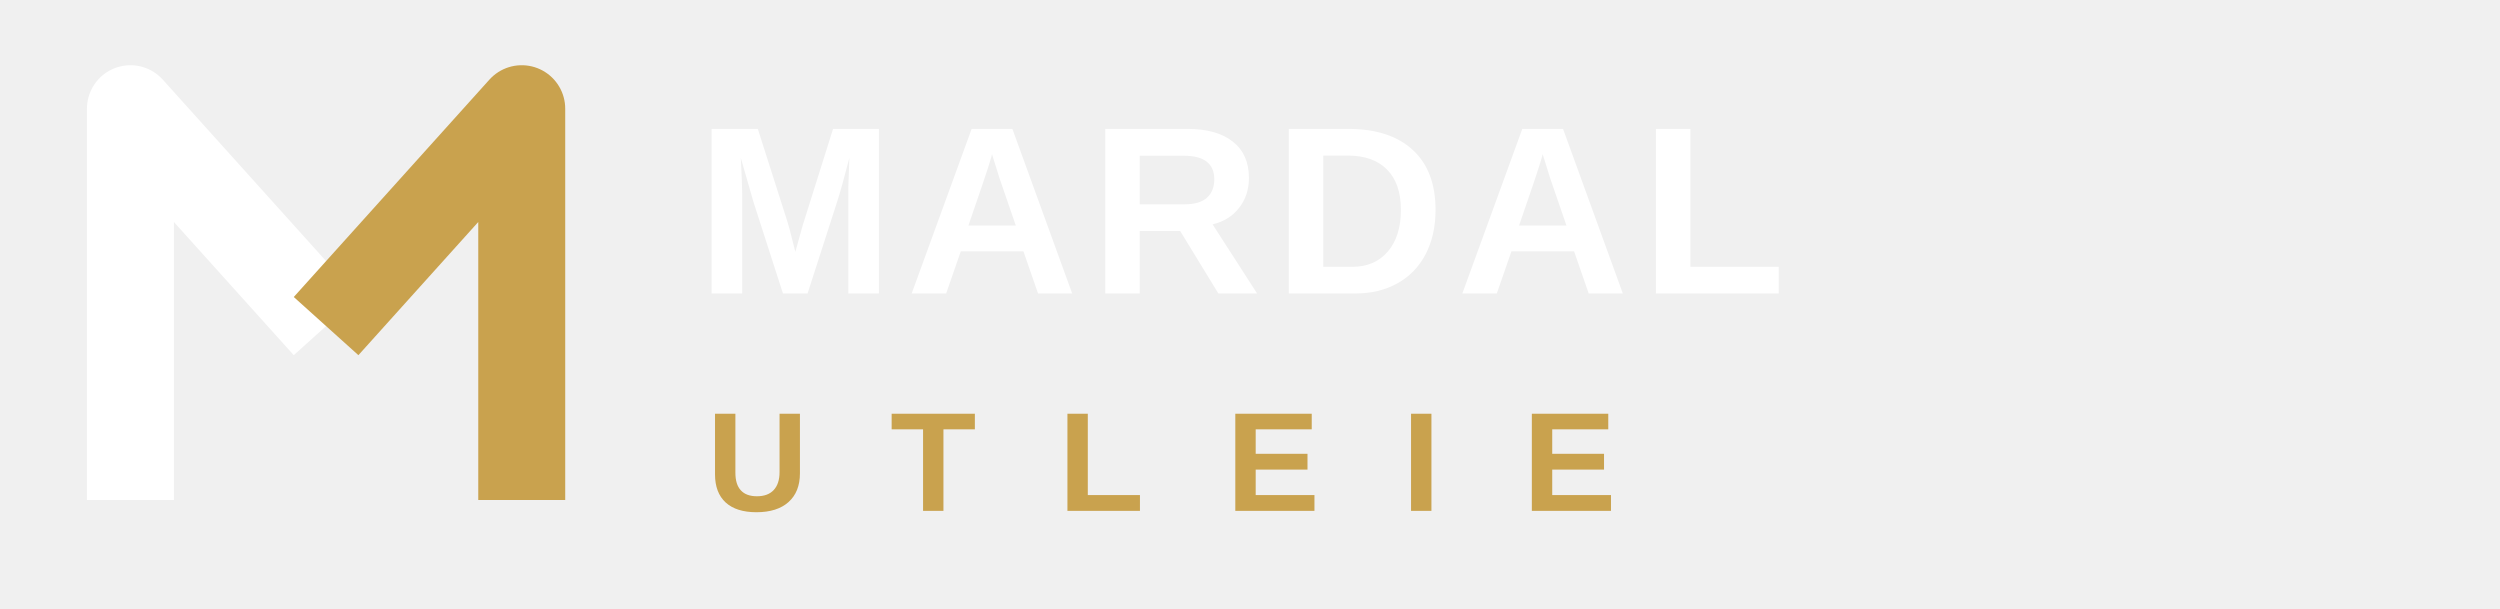
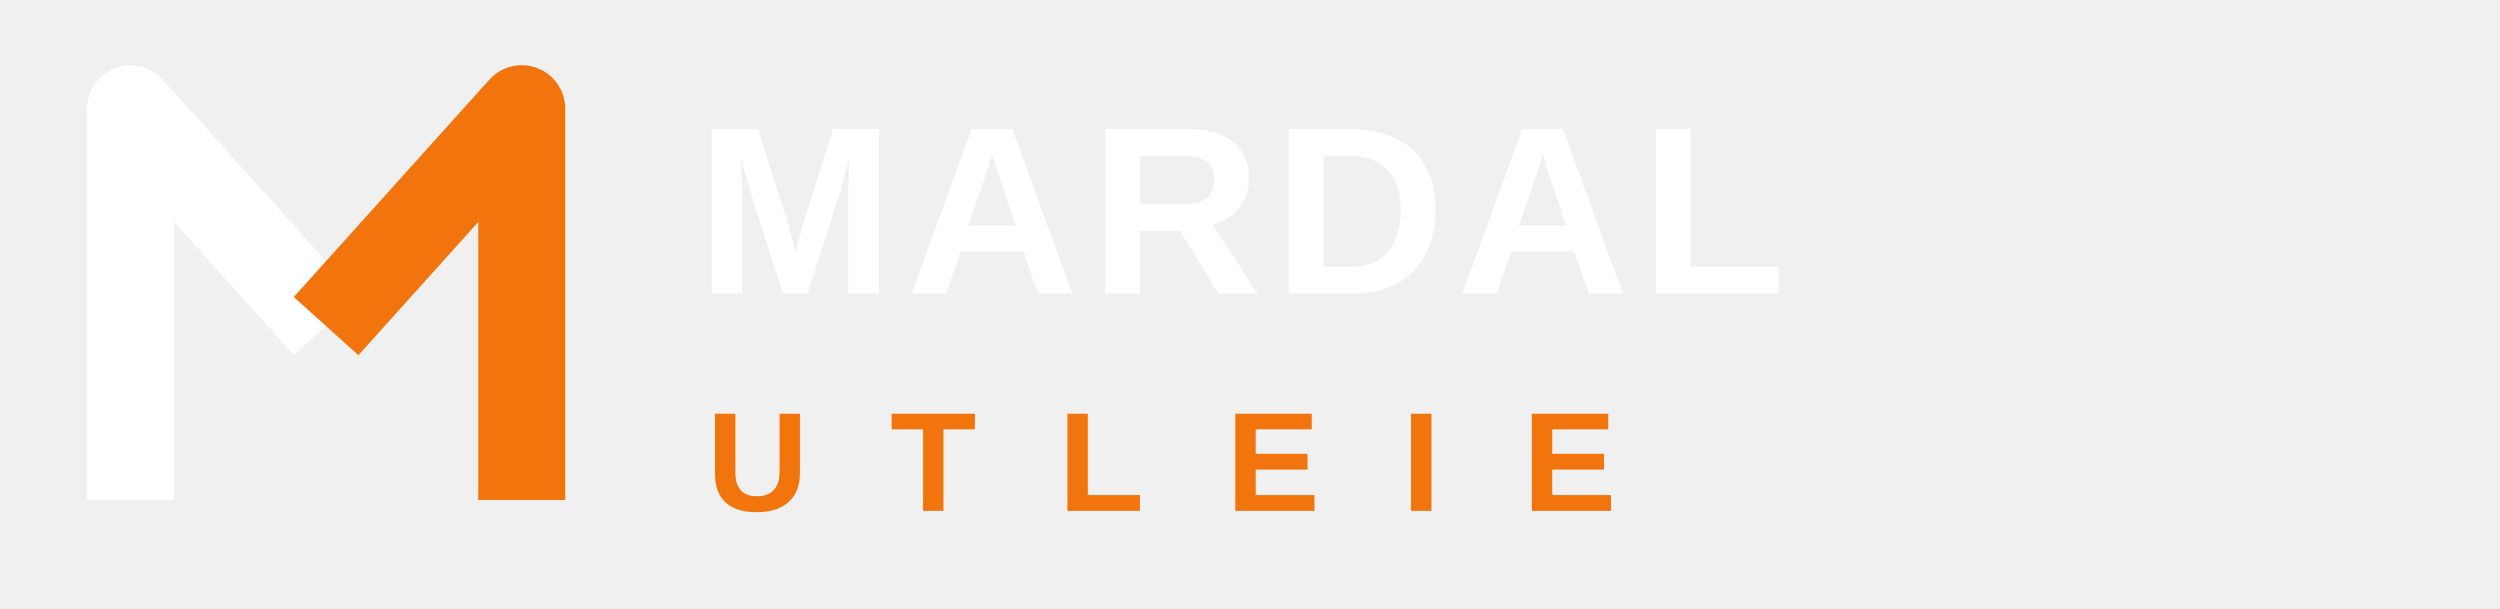
<svg xmlns="http://www.w3.org/2000/svg" width="230" height="56" viewBox="0 0 230 56" fill="none" role="img" aria-label="Mardal Utleie">
  <polyline points="12,46 12,10 30,30" fill="none" stroke="#ffffff" stroke-width="8" stroke-linejoin="round" />
-   <polyline points="30,30 48,10 48,46" fill="none" stroke="#c9a24e" stroke-width="8" stroke-linejoin="round" />
+   <polyline points="30,30 48,10 48,46" fill="none" stroke="#f2740d" stroke-width="8" stroke-linejoin="round" />
  <text x="64" y="27" font-family="'Arial Black','Segoe UI',Arial,sans-serif" font-weight="800" font-size="22" letter-spacing="1" fill="#ffffff">MARDAL</text>
-   <text x="65" y="47" font-family="'Arial','Segoe UI',sans-serif" font-weight="700" font-size="13" letter-spacing="7.5" fill="#c9a24e">UTLEIE</text>
+   <text x="65" y="47" font-family="'Arial','Segoe UI',sans-serif" font-weight="700" font-size="13" letter-spacing="7.5" fill="#f2740d">UTLEIE</text>
</svg>
